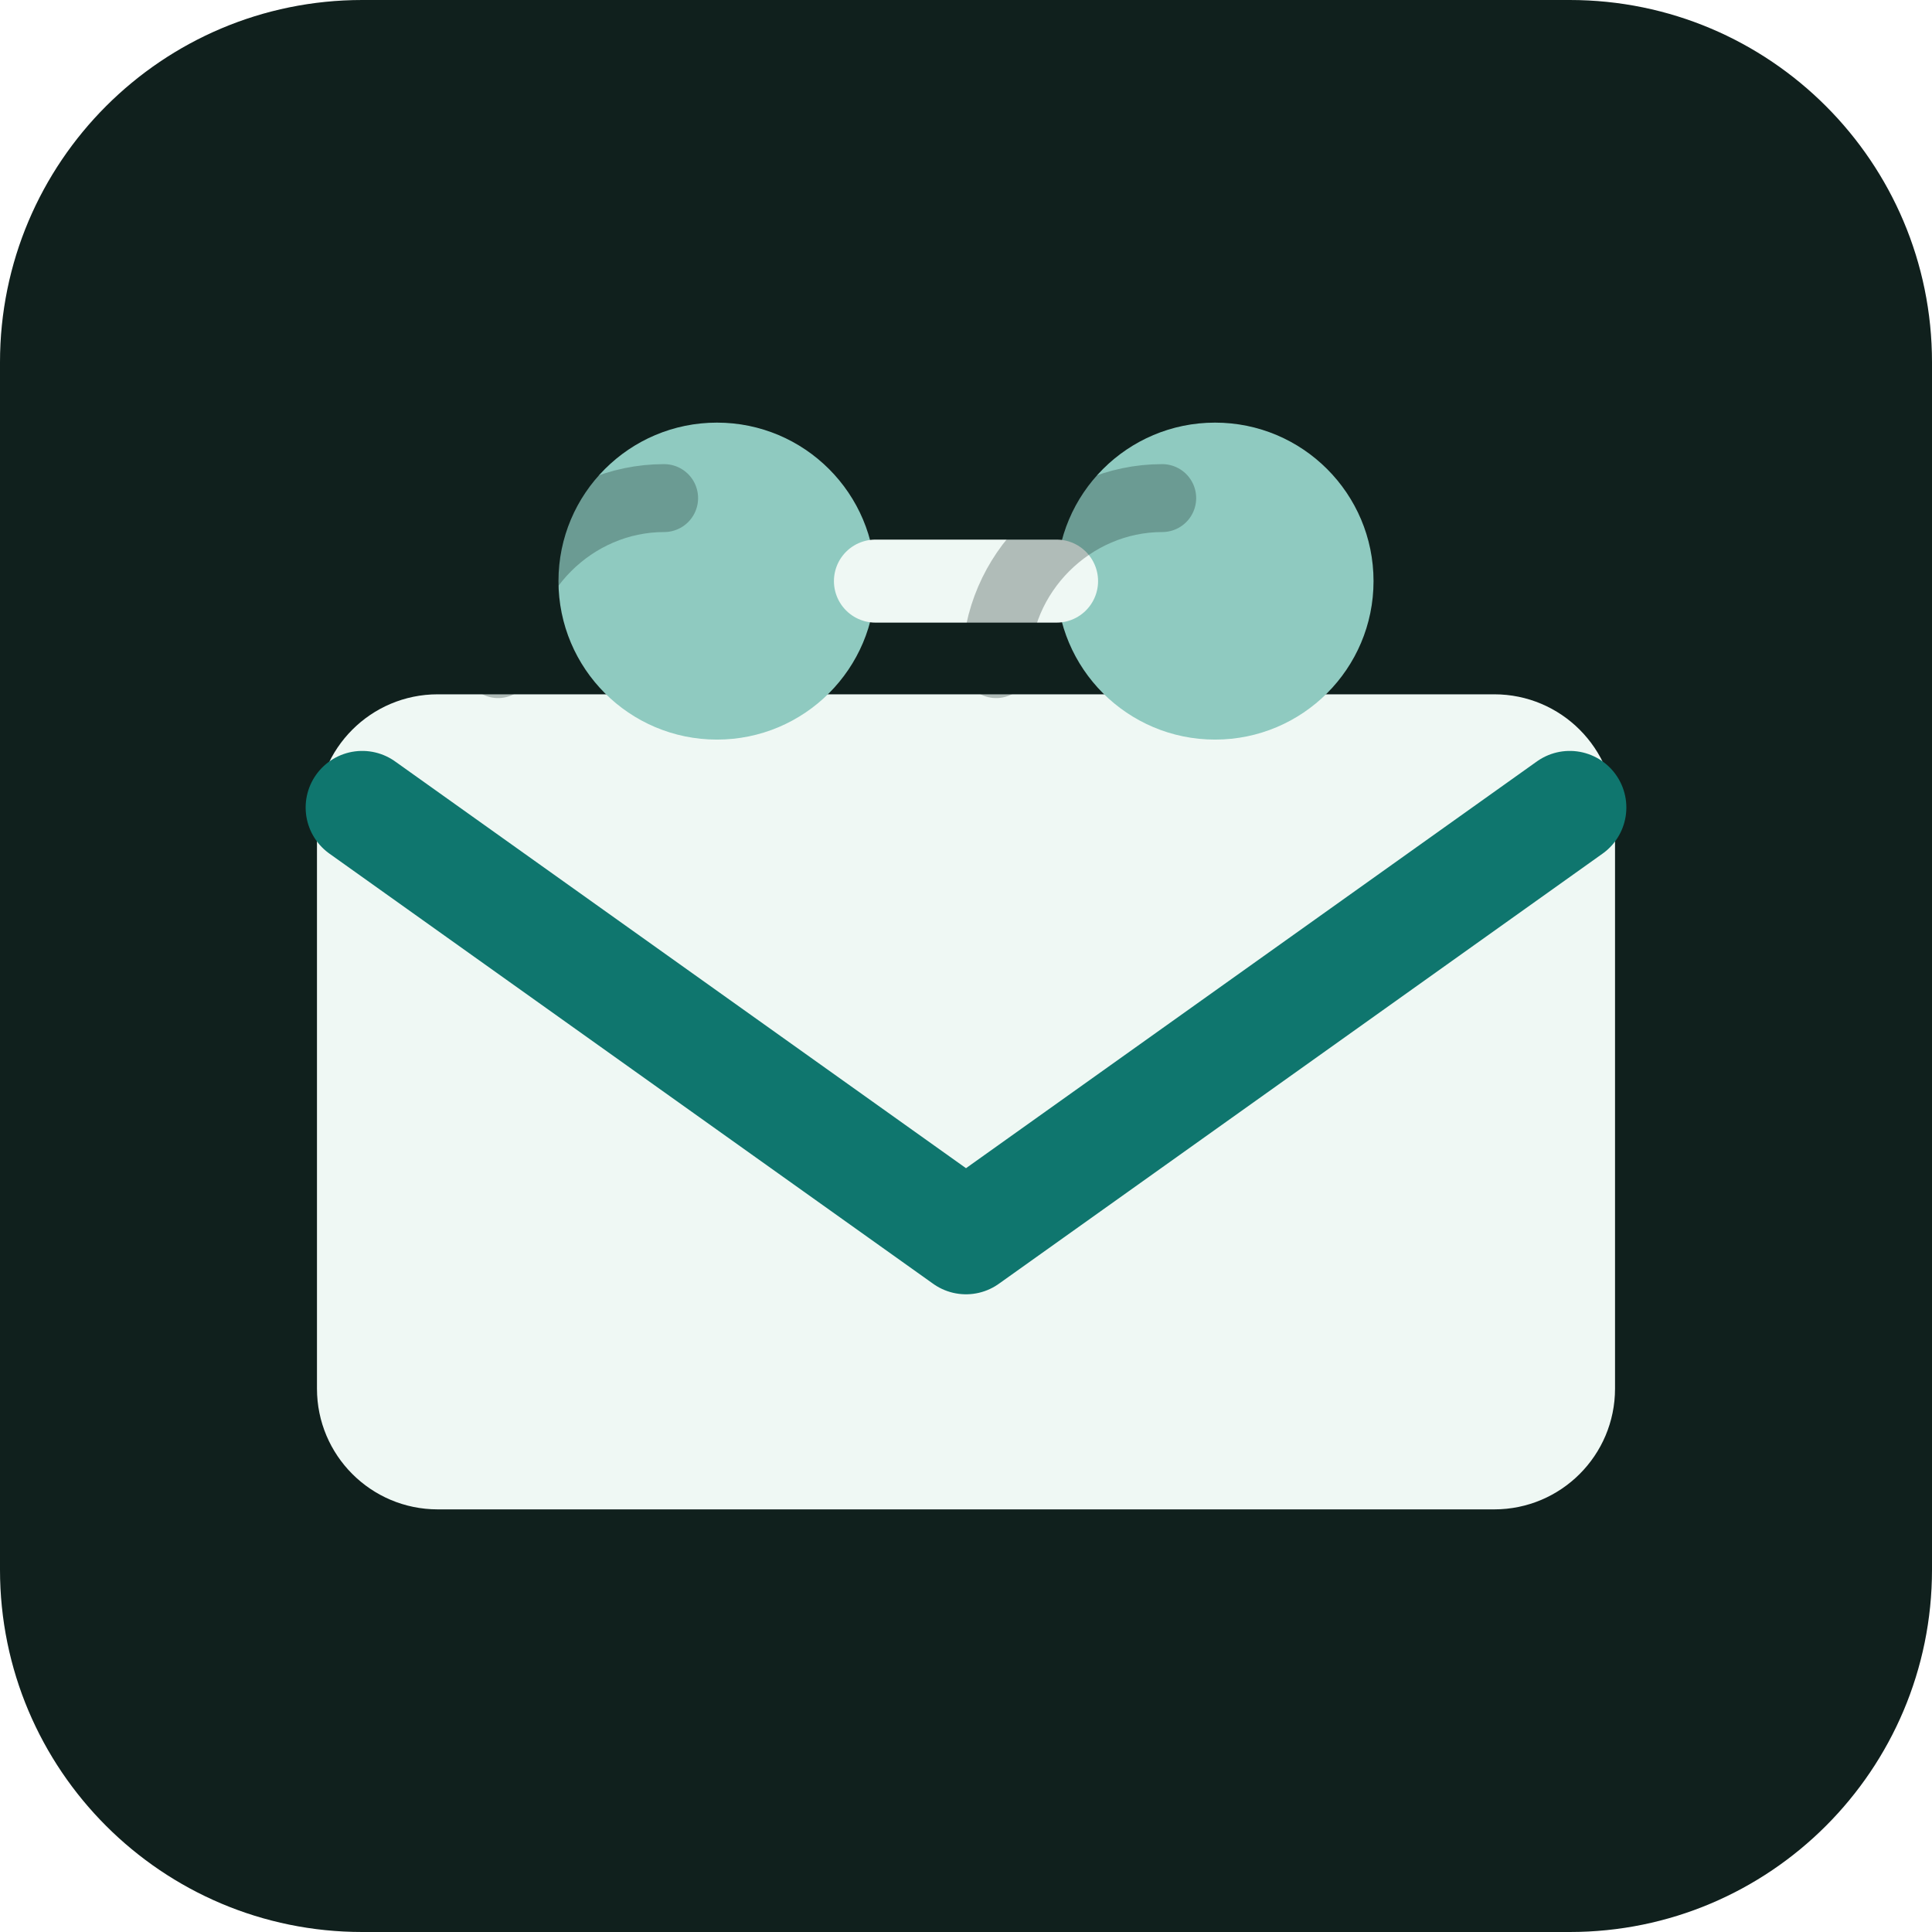
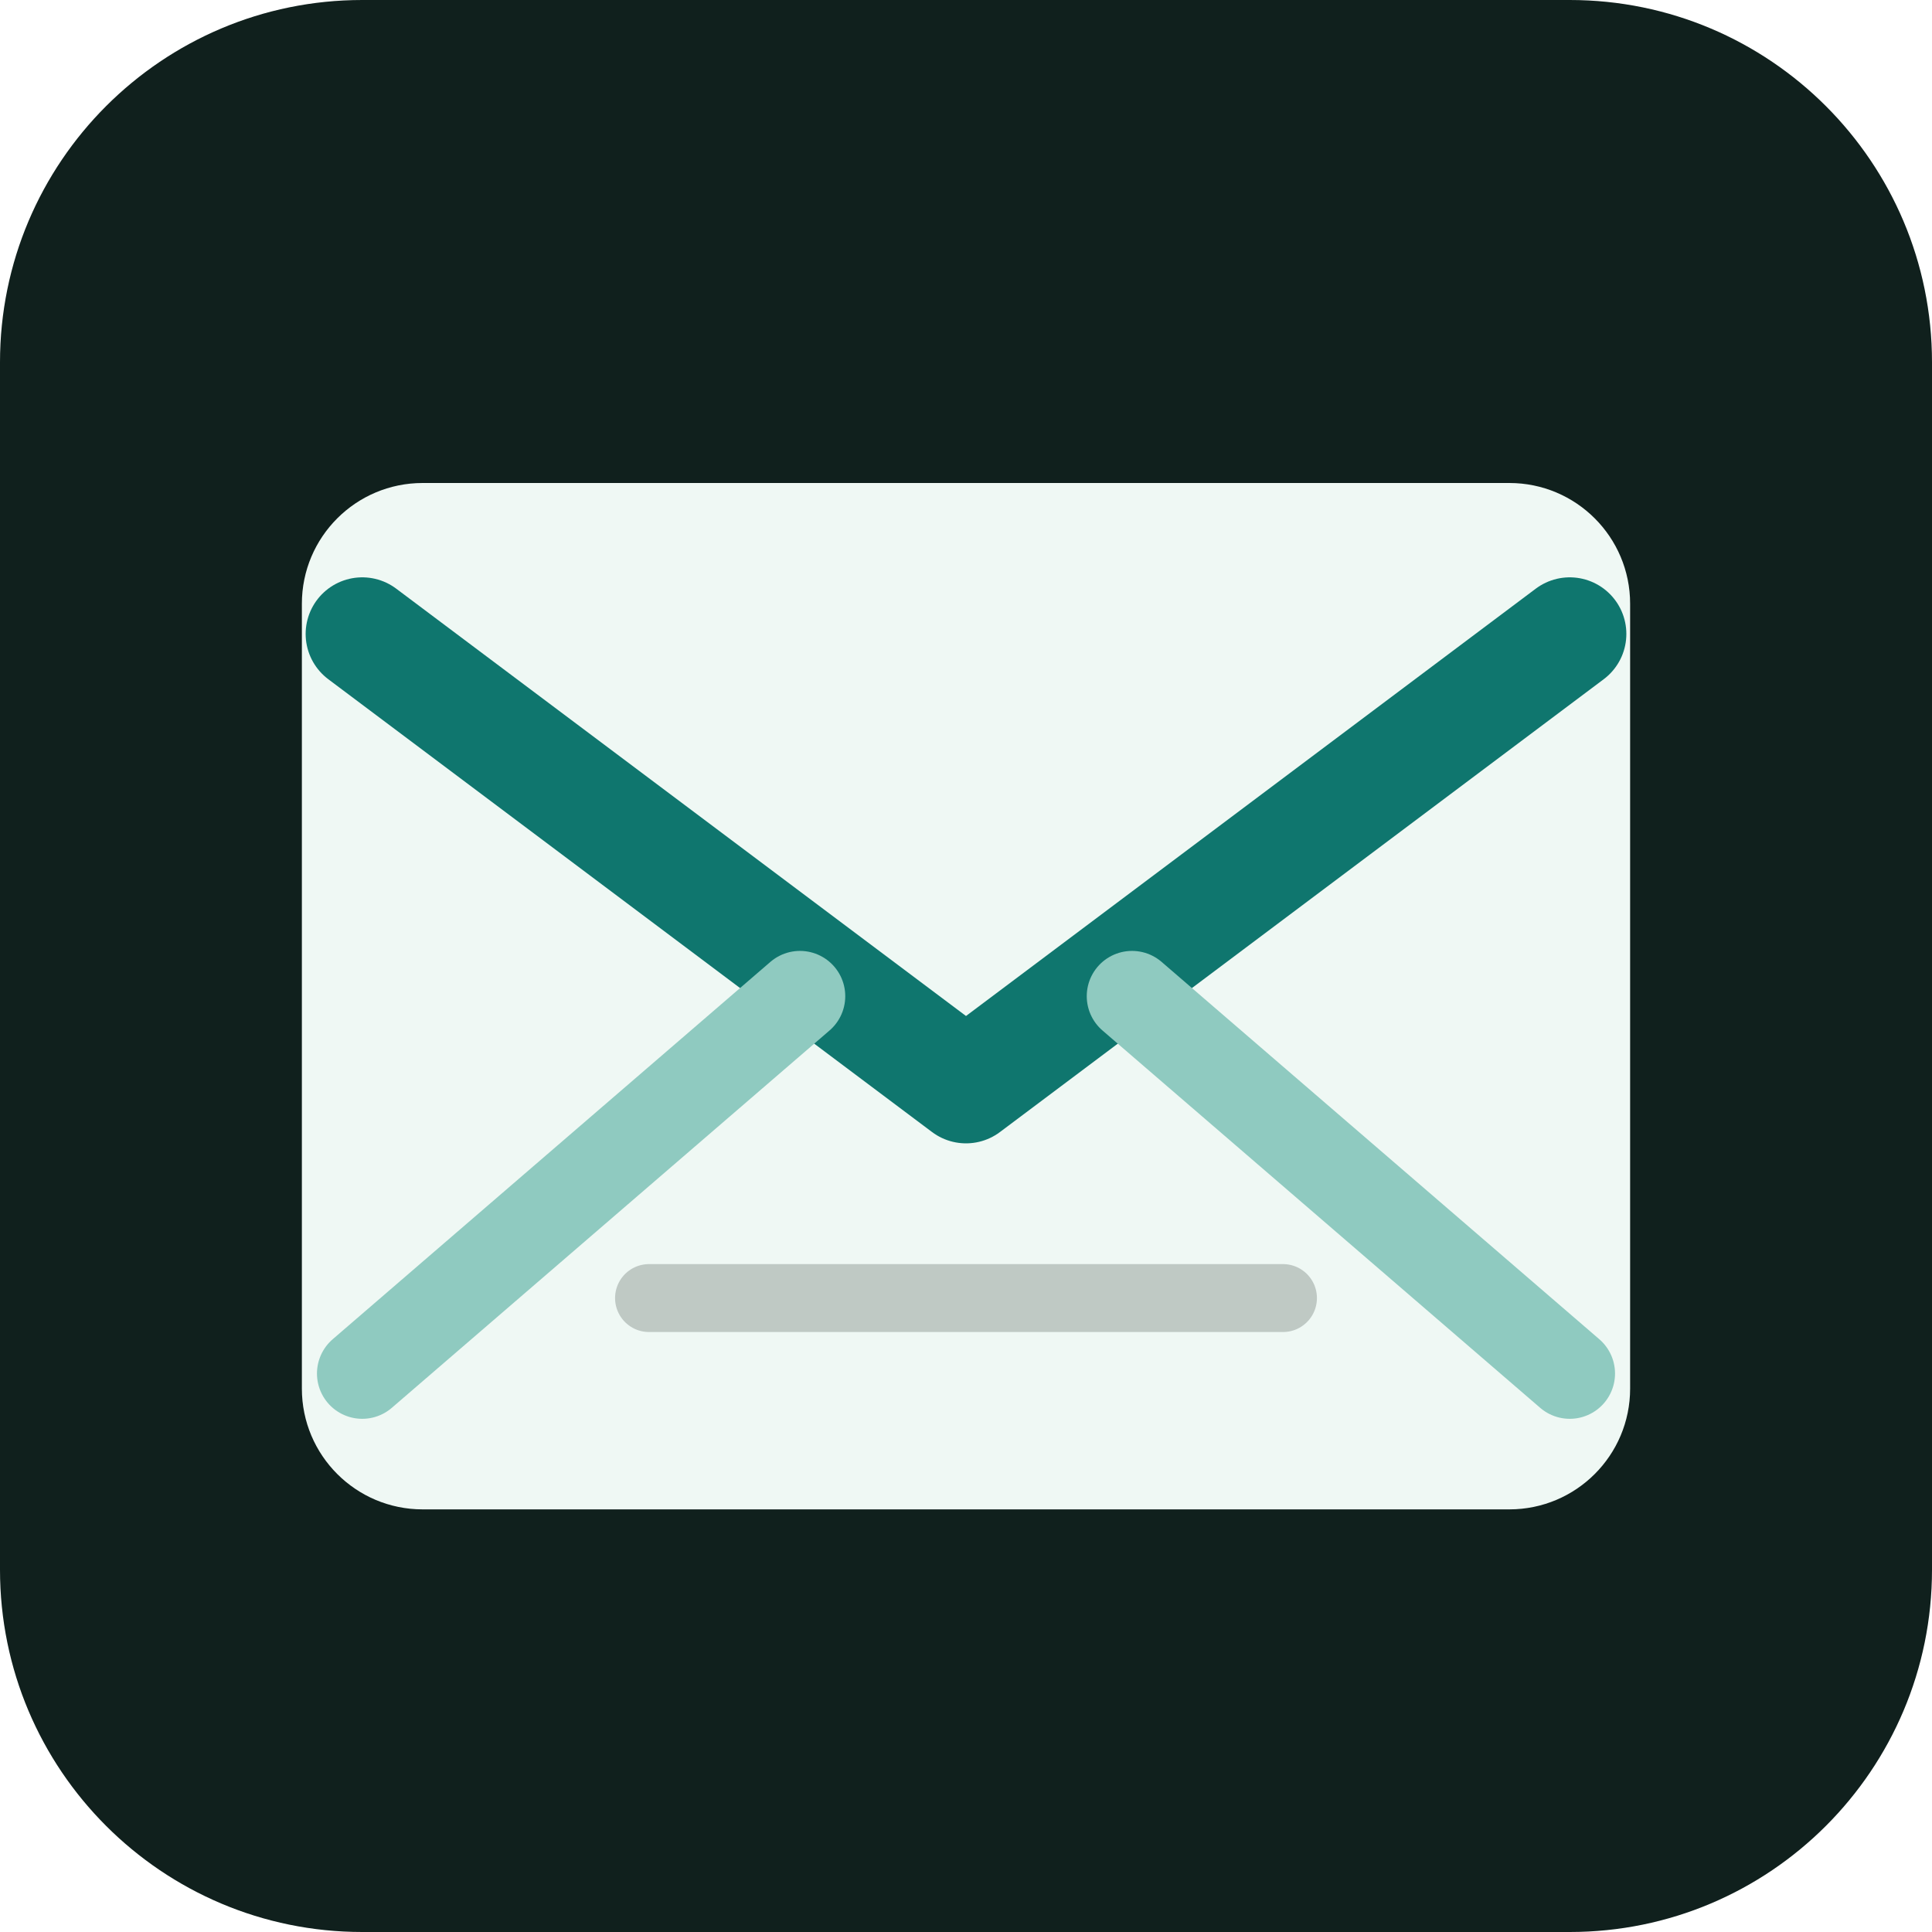
- <svg xmlns="http://www.w3.org/2000/svg" viewBox="0 0 512 512" role="img" aria-label="Training Communications Studio">
+ <svg xmlns="http://www.w3.org/2000/svg" viewBox="0 0 512 512" role="img" aria-label="Training Communications Studio" data-brand-mark="communications">
  <rect width="512" height="512" rx="96" fill="#10201d" />
-   <path d="M116 184h280a32 32 0 0 1 32 32v152a32 32 0 0 1-32 32H116a32 32 0 0 1-32-32V216a32 32 0 0 1 32-32Z" fill="#eff8f4" />
-   <path d="m96 214 160 114 160-114" fill="none" stroke="#0f766e" stroke-width="30" stroke-linecap="round" stroke-linejoin="round" />
-   <circle cx="190" cy="154" r="42" fill="#8fcac0" />
-   <circle cx="322" cy="154" r="42" fill="#8fcac0" />
-   <path d="M232 154h48" stroke="#eff8f4" stroke-width="22" stroke-linecap="round" />
-   <path d="M176 132c-24 0-44 20-44 44" fill="none" stroke="#10201d" stroke-width="18" stroke-linecap="round" opacity=".28" />
-   <path d="M308 132c-24 0-44 20-44 44" fill="none" stroke="#10201d" stroke-width="18" stroke-linecap="round" opacity=".28" />
+   <path d="M112 128h288a32 32 0 0 1 32 32v208a32 32 0 0 1-32 32H112a32 32 0 0 1-32-32V160a32 32 0 0 1 32-32Z" fill="#eff8f4" />
+   <path d="m96 168 160 120 160-120" fill="none" stroke="#0f766e" stroke-width="30" stroke-linecap="round" stroke-linejoin="round" />
+   <path d="m96 364 116-100M416 364 300 264" fill="none" stroke="#8fcac0" stroke-width="24" stroke-linecap="round" />
+   <path d="M172 344h168" stroke="#10201d" stroke-width="18" stroke-linecap="round" opacity=".22" />
</svg>
